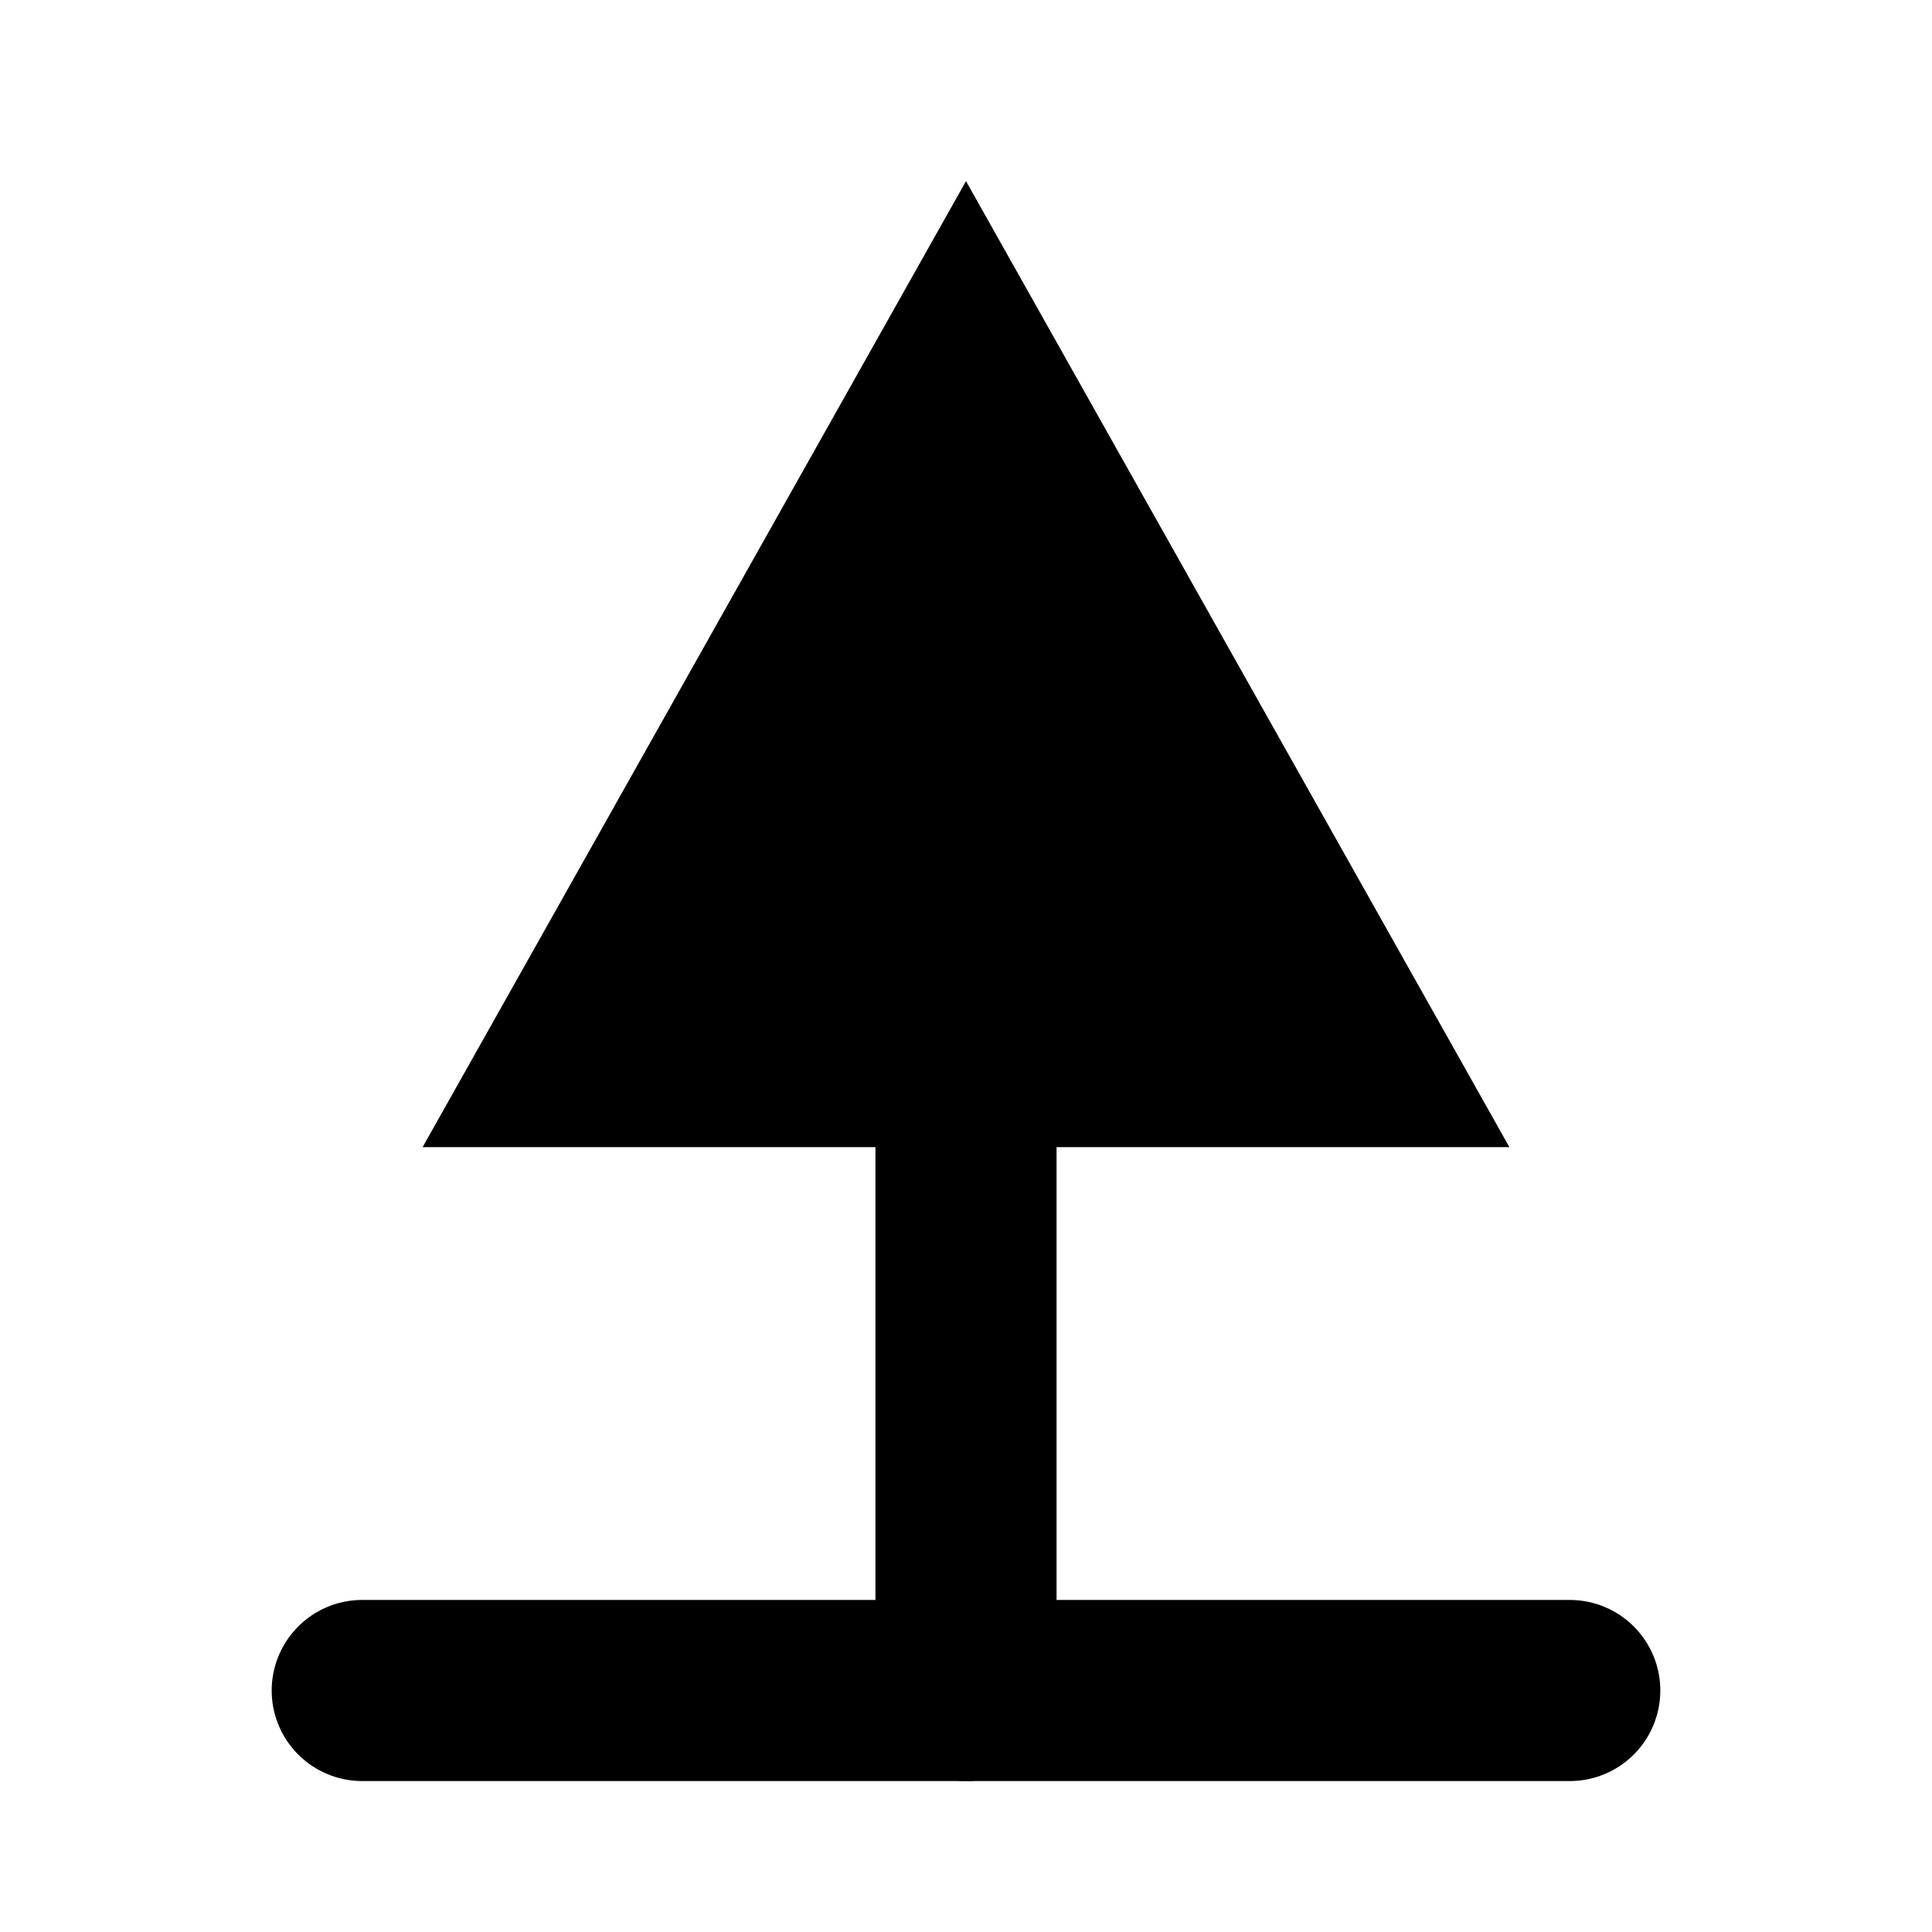
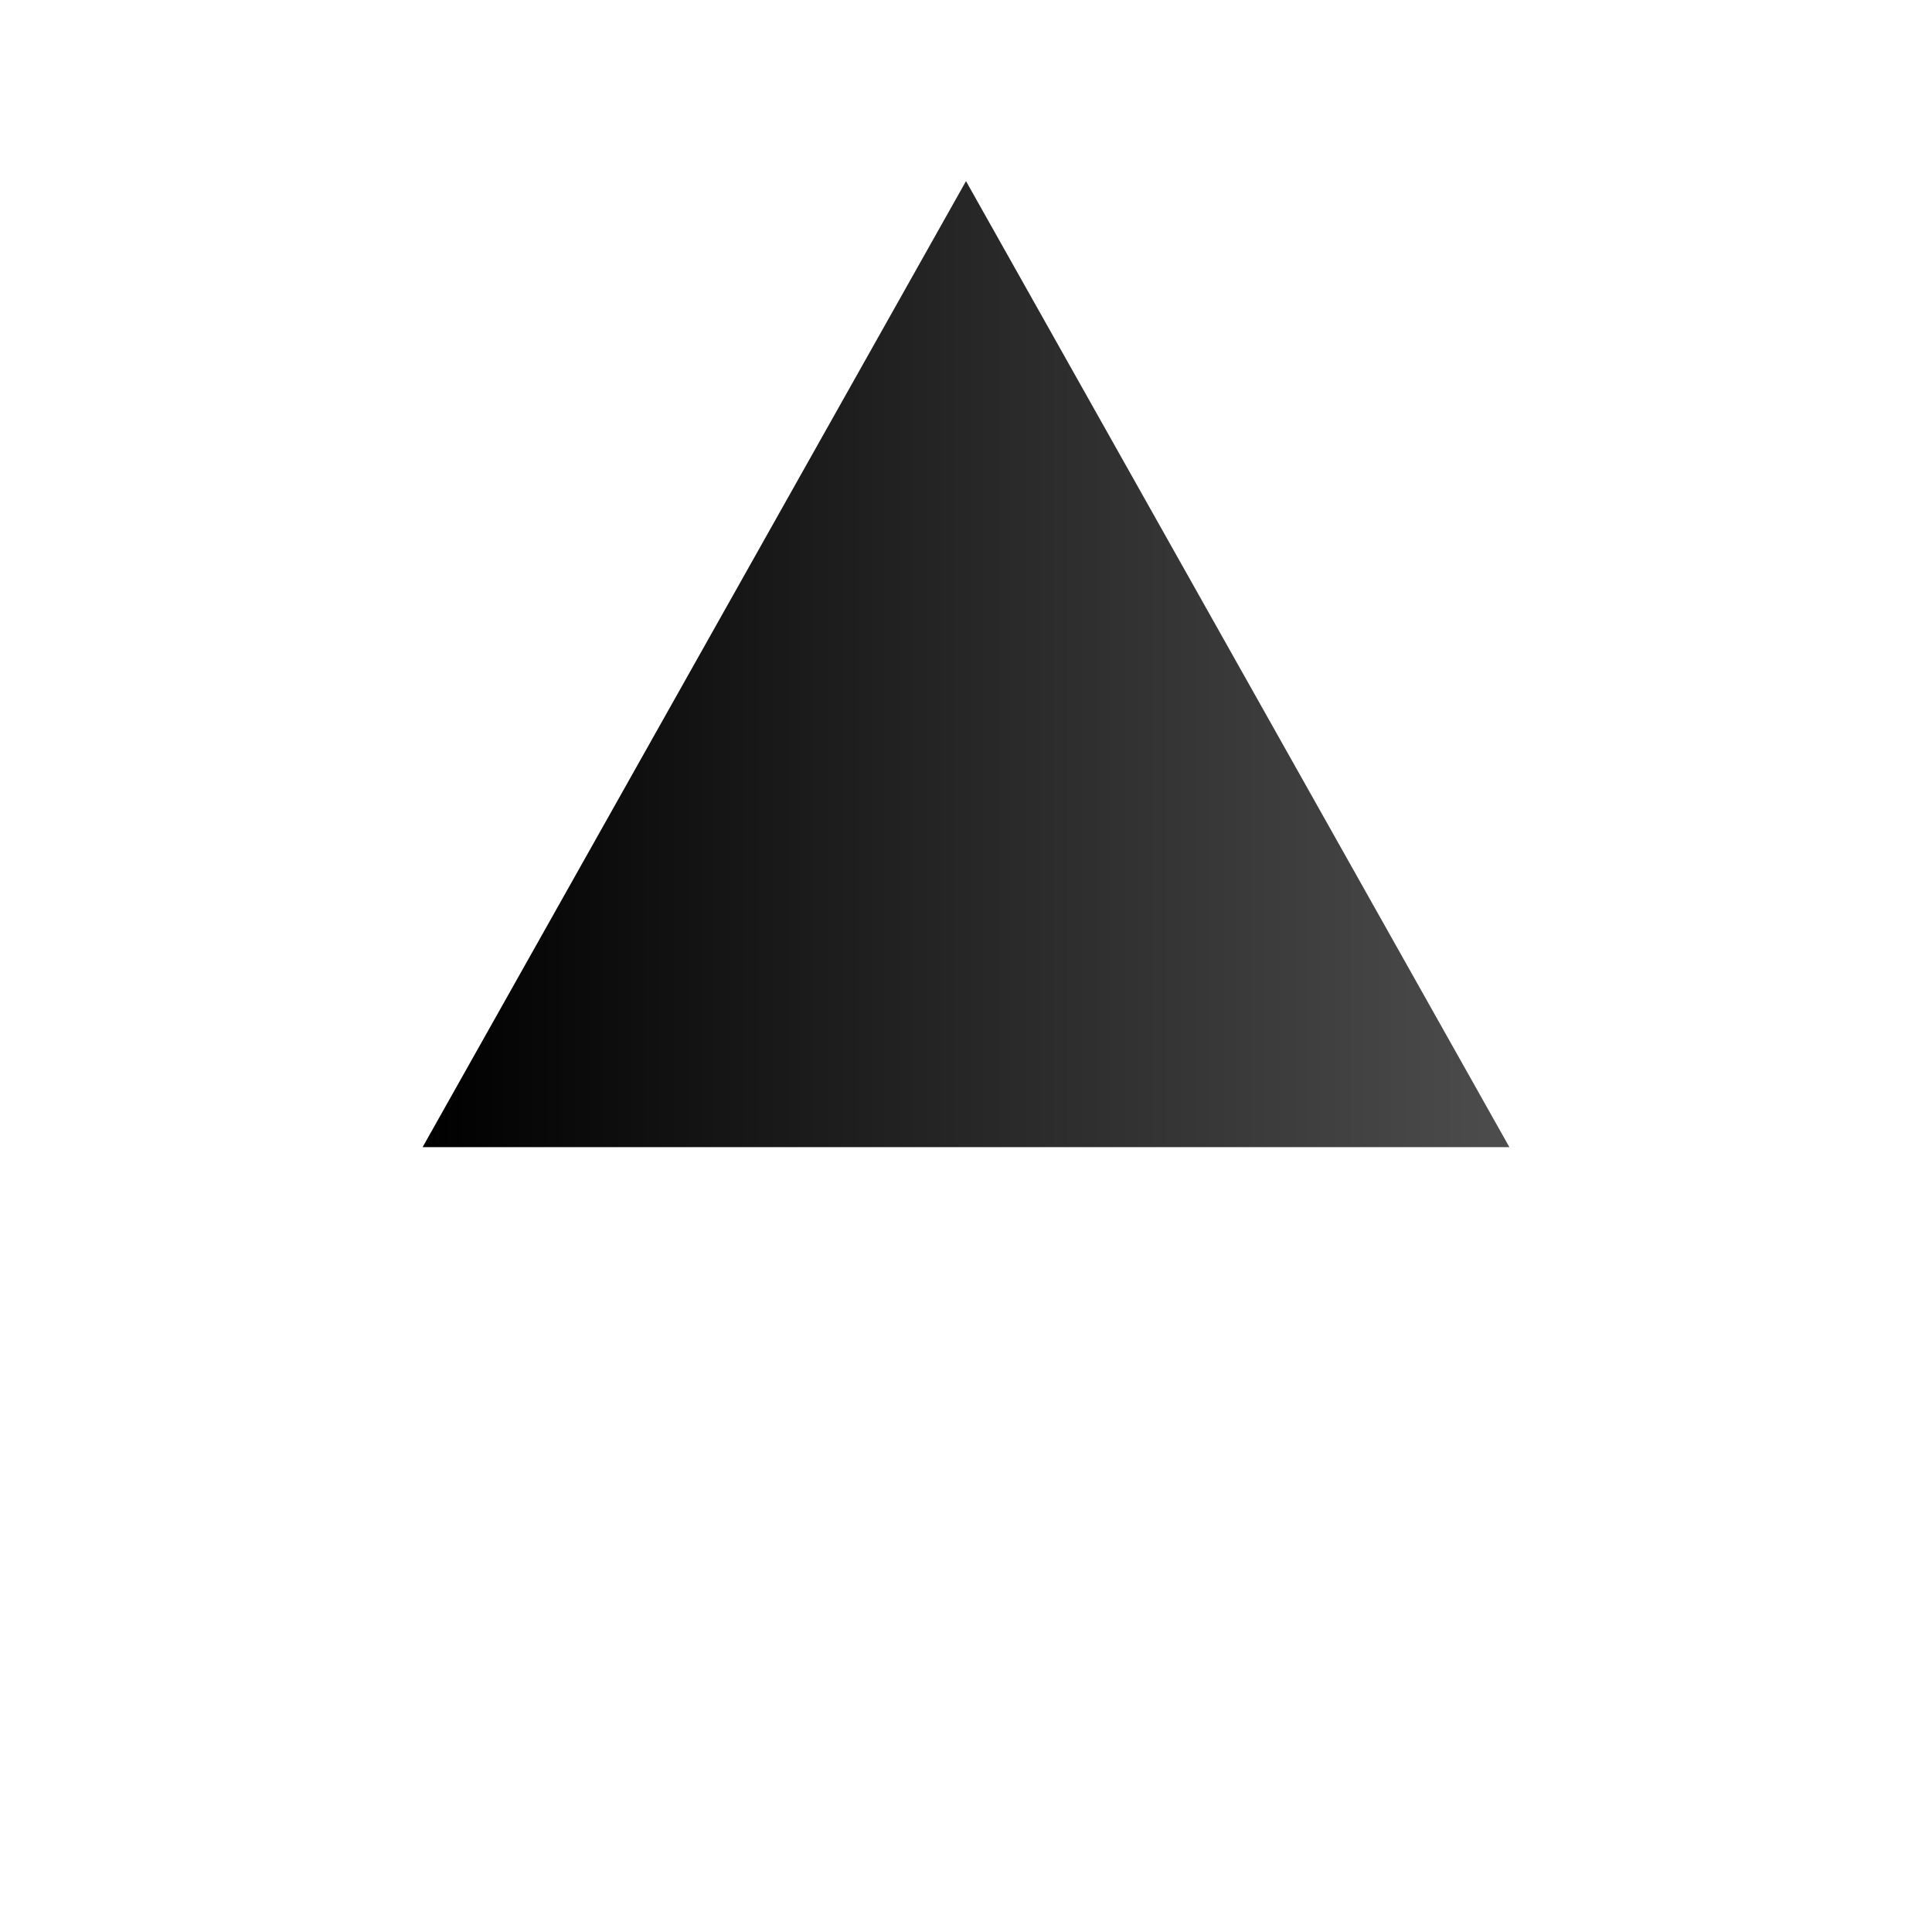
<svg xmlns="http://www.w3.org/2000/svg" viewBox="0 0 32 32" role="img" aria-label="Upload">
-   <g fill="none" stroke="currentColor" stroke-width="3" stroke-linecap="round" stroke-linejoin="round">
+   <defs>
+     <linearGradient id="grelierGaugeGrad" x1="1" y1="0" x2="0" y2="0">
+       <stop offset="0%" stop-color="currentColor" stop-opacity="0.7" />
+       <stop offset="100%" stop-color="currentColor" stop-opacity="1" />
+     </linearGradient>
+   </defs>
+   <g fill="none" stroke="url(#grelierGaugeGrad)" stroke-width="3" stroke-linecap="round" stroke-linejoin="round">
    <line x1="16" y1="28" x2="16" y2="19" />
    <line x1="6" y1="28" x2="26" y2="28" />
  </g>
-   <polygon points="7 19 16 3 25 19" fill="currentColor" />
+   <polygon points="7 19 16 3 25 19" fill="url(#grelierGaugeGrad)" />
</svg>
